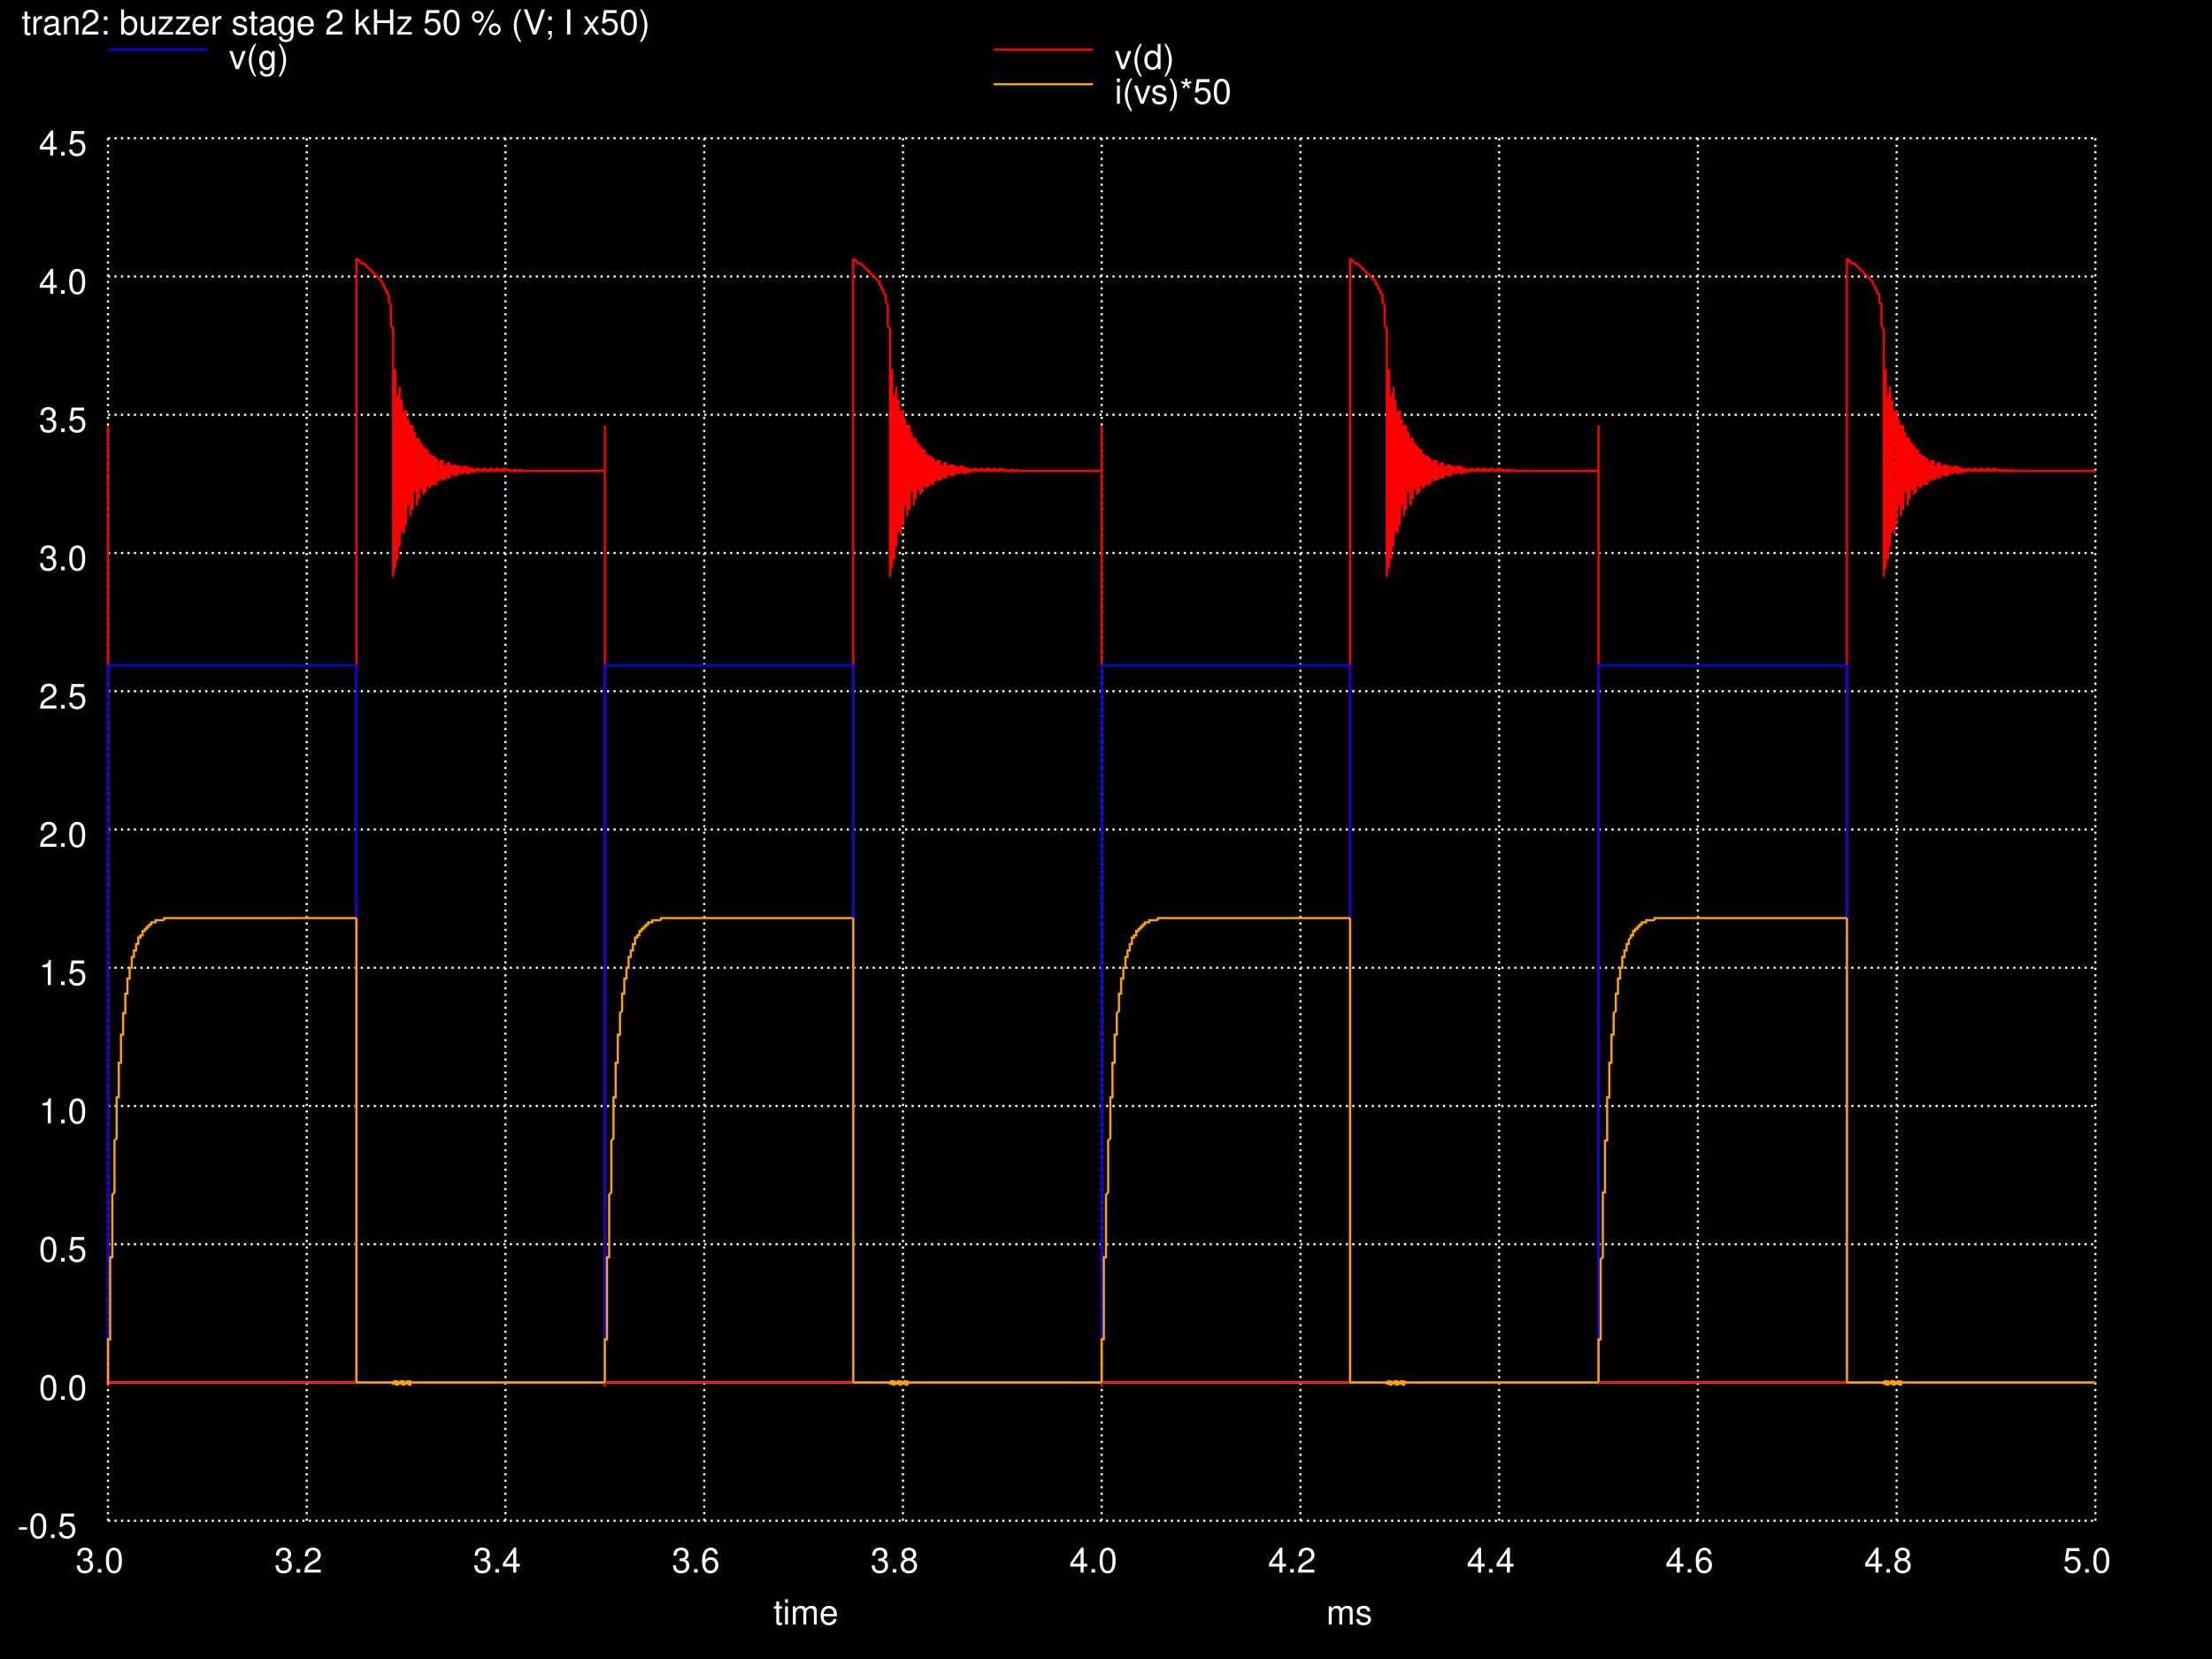
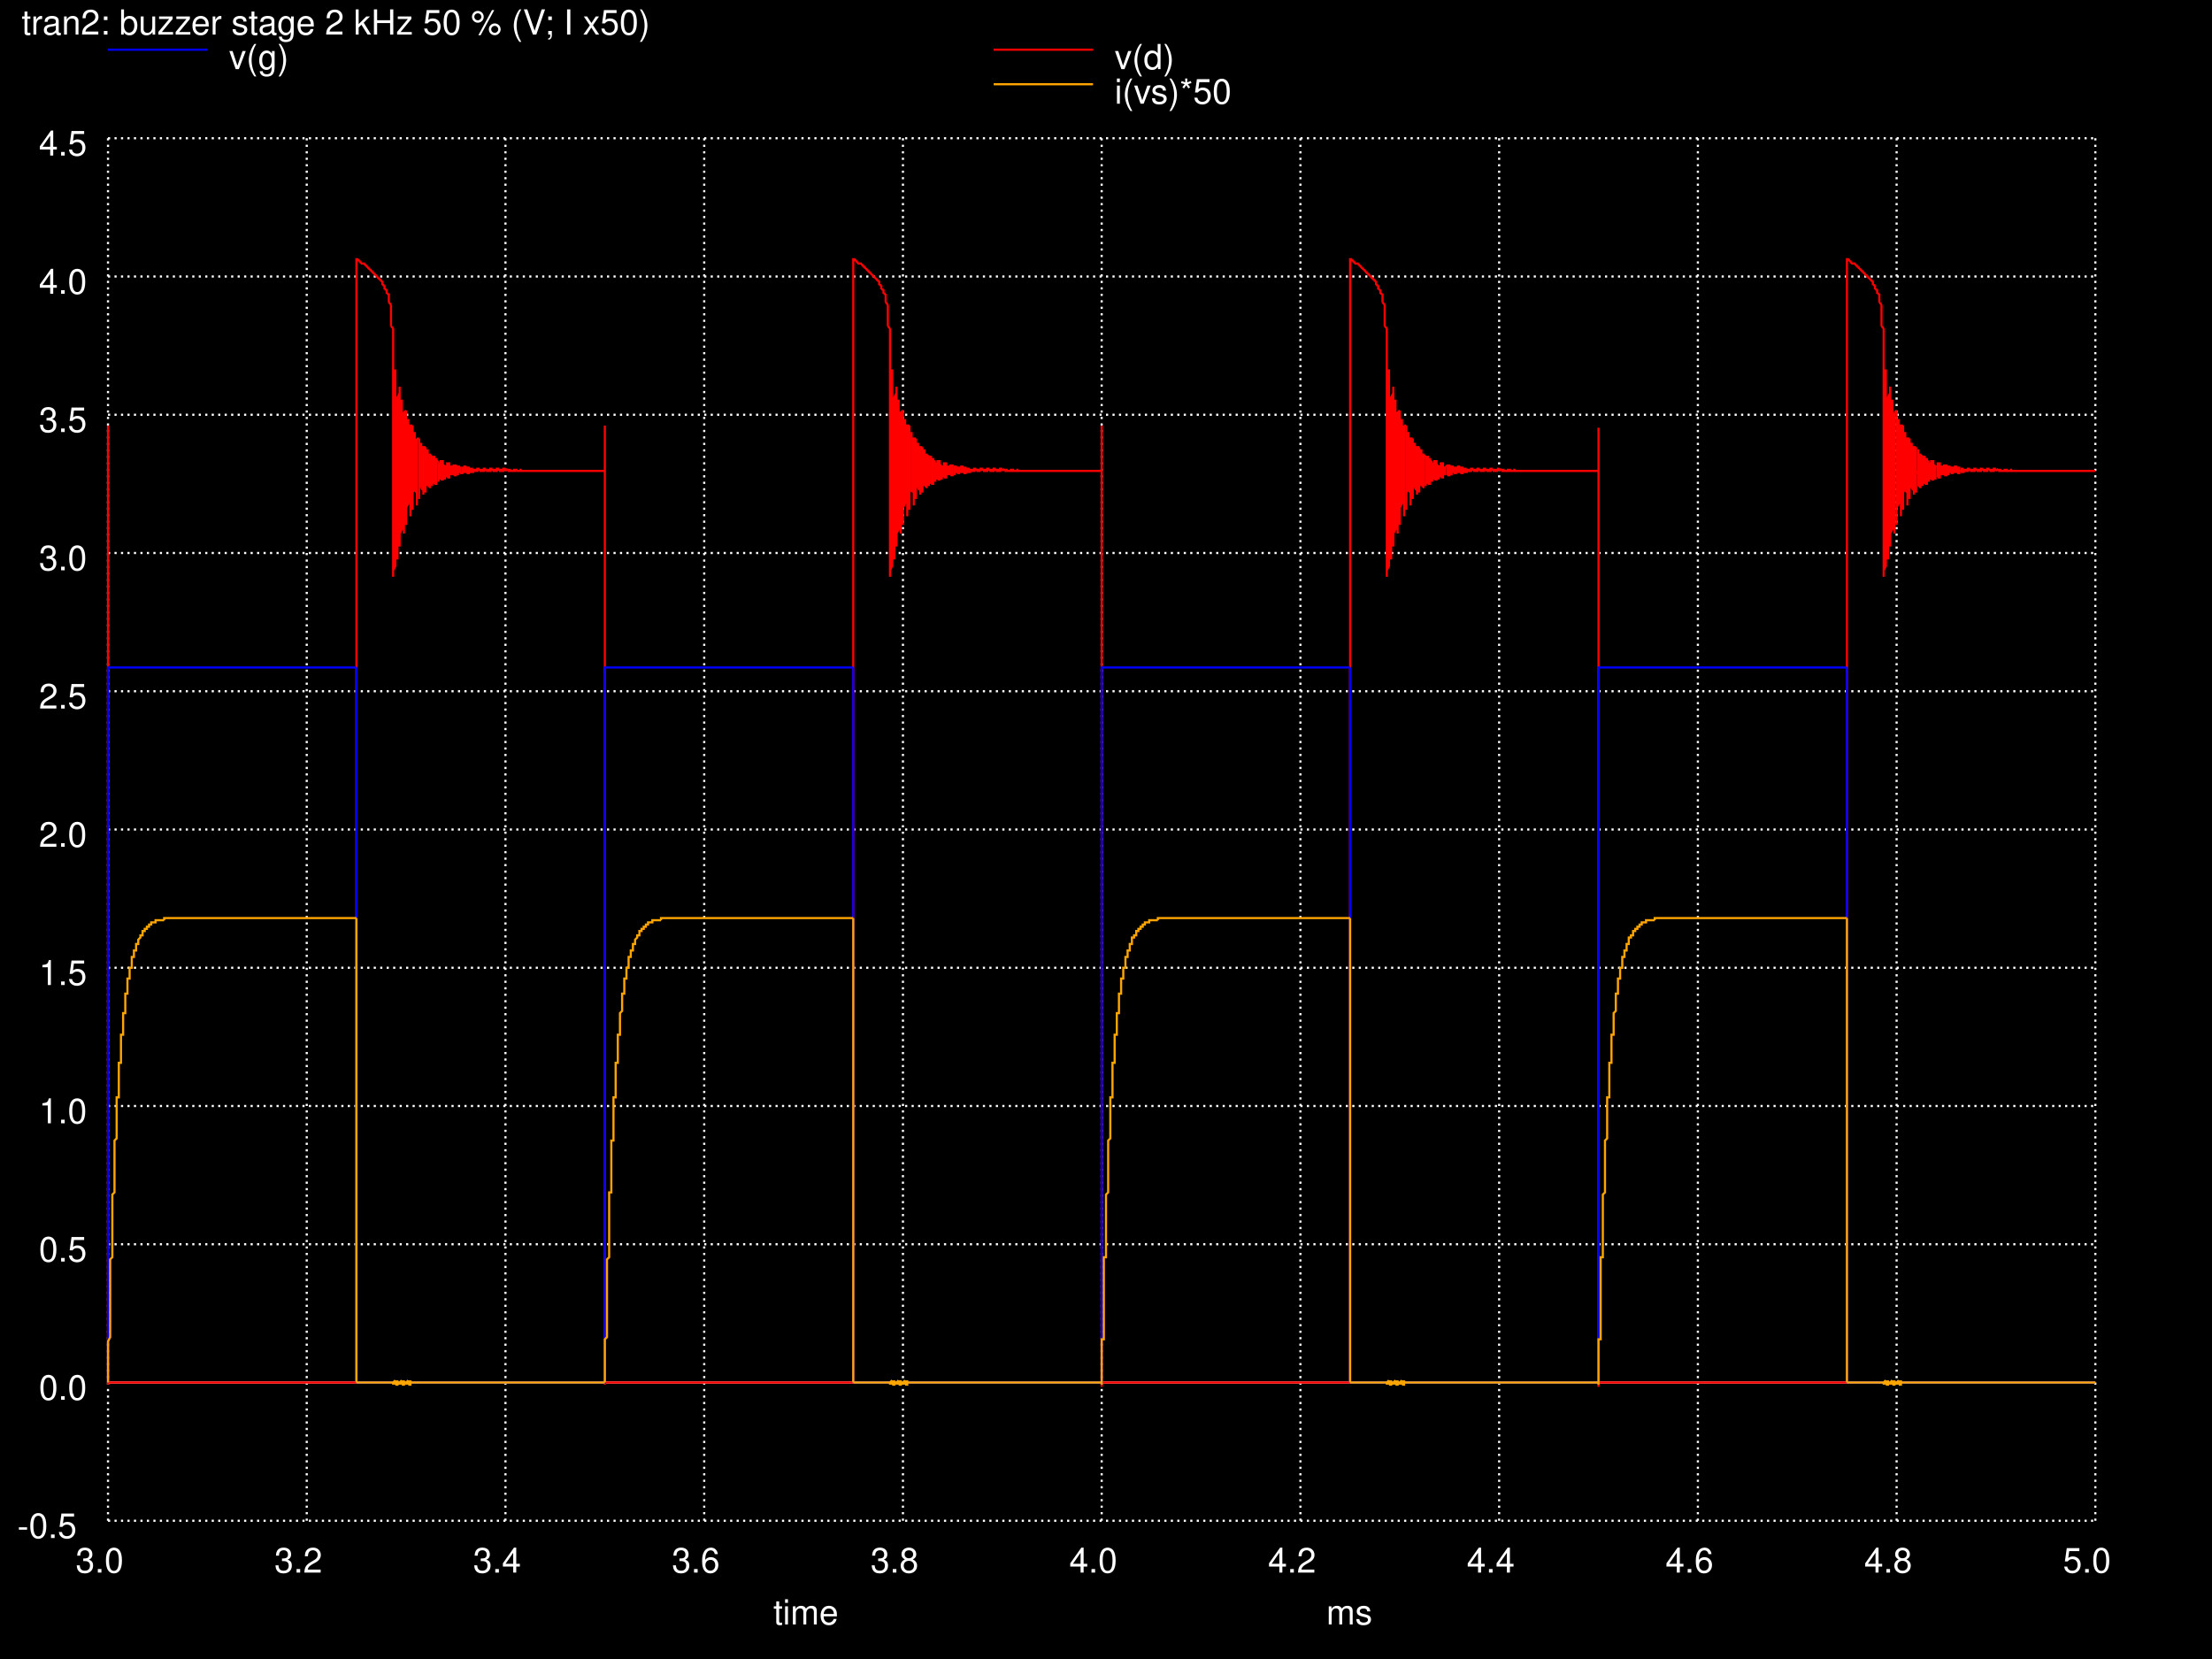
<svg xmlns="http://www.w3.org/2000/svg" version="1.1" width="100%" height="100%" viewBox="0 0 1024 768" style="fill: none; font-family: Helvetica;  font: Helvetica; ">
  <rect x="0" y="0" width="1024" height="768" fill="black" stroke="none" />
  <text stroke="none" fill="white" font-size="16" x="358" y="752">
time
</text>
  <text stroke="none" fill="white" font-size="16" x="10" y="16">
tran2: buzzer stage 2 kHz 50 % (V; I x50)
</text>
  <path stroke="white" stroke-dasharray="1,2" d="M50 704l0 -640" />
  <text stroke="none" fill="white" font-size="16" x="35" y="728">
3.0
</text>
  <path stroke="white" stroke-dasharray="1,2" d="M142 704l0 -640" />
  <text stroke="none" fill="white" font-size="16" x="127" y="728">
3.2
</text>
  <path stroke="white" stroke-dasharray="1,2" d="M234 704l0 -640" />
  <text stroke="none" fill="white" font-size="16" x="219" y="728">
3.4
</text>
  <path stroke="white" stroke-dasharray="1,2" d="M326 704l0 -640" />
  <text stroke="none" fill="white" font-size="16" x="311" y="728">
3.6
</text>
  <path stroke="white" stroke-dasharray="1,2" d="M418 704l0 -640" />
  <text stroke="none" fill="white" font-size="16" x="403" y="728">
3.8
</text>
  <path stroke="white" stroke-dasharray="1,2" d="M510 704l0 -640" />
  <text stroke="none" fill="white" font-size="16" x="495" y="728">
4.0
</text>
  <path stroke="white" stroke-dasharray="1,2" d="M602 704l0 -640" />
  <text stroke="none" fill="white" font-size="16" x="587" y="728">
4.2
</text>
  <path stroke="white" stroke-dasharray="1,2" d="M694 704l0 -640" />
  <text stroke="none" fill="white" font-size="16" x="679" y="728">
4.4
</text>
  <path stroke="white" stroke-dasharray="1,2" d="M786 704l0 -640" />
  <text stroke="none" fill="white" font-size="16" x="771" y="728">
4.6
</text>
  <path stroke="white" stroke-dasharray="1,2" d="M878 704l0 -640" />
  <text stroke="none" fill="white" font-size="16" x="863" y="728">
4.8
</text>
  <path stroke="white" stroke-dasharray="1,2" d="M970 704l0 -640" />
  <text stroke="none" fill="white" font-size="16" x="955" y="728">
5.0
</text>
  <text stroke="none" fill="white" font-size="16" x="614" y="752">
ms
</text>
  <path stroke="white" stroke-dasharray="1,2" d="M50 704l920 0" />
  <text stroke="none" fill="white" font-size="16" x="8" y="712">
-0.5
</text>
  <path stroke="white" d="M50 640l920 0" />
  <text stroke="none" fill="white" font-size="16" x="18" y="648">
0.0
</text>
  <path stroke="white" stroke-dasharray="1,2" d="M50 576l920 0" />
  <text stroke="none" fill="white" font-size="16" x="18" y="584">
0.5
</text>
  <path stroke="white" stroke-dasharray="1,2" d="M50 512l920 0" />
  <text stroke="none" fill="white" font-size="16" x="18" y="520">
1.0
</text>
  <path stroke="white" stroke-dasharray="1,2" d="M50 448l920 0" />
  <text stroke="none" fill="white" font-size="16" x="18" y="456">
1.5
</text>
  <path stroke="white" stroke-dasharray="1,2" d="M50 384l920 0" />
  <text stroke="none" fill="white" font-size="16" x="18" y="392">
2.0
</text>
  <path stroke="white" stroke-dasharray="1,2" d="M50 320l920 0" />
  <text stroke="none" fill="white" font-size="16" x="18" y="328">
2.5
</text>
  <path stroke="white" stroke-dasharray="1,2" d="M50 256l920 0" />
  <text stroke="none" fill="white" font-size="16" x="18" y="264">
3.0
</text>
  <path stroke="white" stroke-dasharray="1,2" d="M50 192l920 0" />
  <text stroke="none" fill="white" font-size="16" x="18" y="200">
3.5
</text>
  <path stroke="white" stroke-dasharray="1,2" d="M50 128l920 0" />
  <text stroke="none" fill="white" font-size="16" x="18" y="136">
4.0
</text>
  <path stroke="white" stroke-dasharray="1,2" d="M50 64l920 0" />
  <text stroke="none" fill="white" font-size="16" x="18" y="72">
4.5
</text>
  <text stroke="none" fill="white" font-size="16" x="10" y="32">
     
</text>
  <path stroke="red" d="M460 23l46 0" />
  <text stroke="none" fill="white" font-size="16" x="516" y="32">
v(d)
</text>
-   <path stroke="red" d="M50 642l0 -445M50 640l115 0 0 -520 1 0M166 121l0 -1M166 121l1 0M167 122l0 -1M167 122l2 0M169 123l0 -1M169 123l1 0M170 124l0 -1M170 124l1 0M171 125l0 -1M171 125l1 0M172 126l0 -1M172 126l1 0M173 127l0 -1M173 127l1 0M174 128l0 -1" />
+   <path stroke="red" d="M50 641l0 -444M50 640l115 0 0 -520 1 0M166 121l0 -1M166 121l1 0M167 122l0 -1M167 122l2 0M169 123l0 -1M169 123l1 0M170 124l0 -1M170 124l1 0M171 125l0 -1M171 125l1 0M172 126l0 -1M172 126l1 0M173 127l0 -1M173 127l1 0M174 128l0 -1" />
  <path stroke="red" d="M174 128l1 0M175 129l0 -1M175 129l1 0M176 130l0 -1M176 130l1 0M177 132l0 -2M177 132l1 0M178 134l0 -2M178 134l1 0M179 136l0 -2M179 136l1 0M180 140l0 -4M180 140l1 1M181 151l0 -10M181 151l1 1M182 267l0 -115M182 264l1 -2 0 -91" />
  <path stroke="red" d="M183 213l1 4M184 259l0 -75 1 -2M185 253l0 -74M185 247l1 -2 0 -60M186 222l1 3M187 247l0 -56 1 -1M188 243l0 -53M188 235l1 -2 0 -39M189 225l1 2M190 239l0 -42 1 0M191 236l0 -39M191 228l1 -2M192 227l0 -27M192 227l1 1M193 234l0 -31" />
-   <path stroke="red" d="M193 203l1 0M194 231l0 -28M194 223l1 -1M195 226l0 -21M195 226l1 1M196 229l0 -22 1 1M197 228l0 -20M197 219l1 -1M198 225l0 -17M198 225l1 0M199 226l0 -16M199 211l1 0M200 225l0 -14M200 217l1 0M201 224l0 -13M201 224l1 0 0 -12" />
-   <path stroke="red" d="M202 213l1 1M203 223l0 -9M203 216l1 0M204 222l0 -9M204 222l1 0 0 -9M205 215l1 1M206 222l0 -6 1 0M207 221l0 -7M207 221l1 0 0 -7M208 216l1 1M209 220l0 -4 1 0M210 220l0 -5M210 220l1 0 0 -5M211 217l1 1M212 220l0 -4 1 0M213 219l0 -3" />
+   <path stroke="red" d="M193 203l1 0M194 231l0 -28M194 222l1 -2M195 226l0 -21M195 226l1 1M196 229l0 -22 1 0M197 228l0 -21M197 219l1 -1M198 225l0 -17M198 225l1 0M199 226l0 -16M199 211l1 0M200 225l0 -14M200 217l1 0M201 224l0 -13M201 224l1 0 0 -12" />
+   <path stroke="red" d="M202 213l1 1M203 223l0 -9M203 216l1 0M204 222l0 -9M204 222l1 0 0 -9M205 215l1 1M206 222l0 -6 1 0M207 221l0 -7M207 221l1 0 0 -7M208 216l1 1M209 220l0 -4 1 0M210 220l0 -5M210 220l1 0 0 -5M211 217l1 0M212 220l0 -4 1 0M213 219l0 -3" />
  <path stroke="red" d="M213 219l1 0 0 -3M214 218l1 0M215 219l0 -3 1 0M216 219l0 -3M216 219l1 0 0 -3M217 218l1 0M218 219l0 -2 1 0M219 219l0 -2M219 218l1 0 0 -1M220 218l1 0 0 -1 1 0M222 218l0 -1M222 218l1 0 0 -1M223 218l1 0 0 -1 1 0M225 218l0 -1" />
  <path stroke="red" d="M225 218l1 0 0 -1M226 218l1 0 0 -1 1 0M228 218l0 -1M228 218l1 0 0 -1M229 218l1 0 0 -1 1 0M231 218l0 -1M231 218l1 0 0 -1M232 218l1 0 0 -1 1 0M234 218l0 -1M234 218l1 -1M235 218l0 -1M235 218l1 0 0 -1M236 218l2 0 0 -1M238 218l1 0" />
-   <path stroke="red" d="M239 218l0 -1M239 218l2 0 0 -1M241 218l39 0M280 642l0 -445M280 640l115 0 0 -520 1 0M396 121l0 -1M396 121l1 0M397 122l0 -1M397 122l2 0M399 123l0 -1M399 123l1 0M400 124l0 -1M400 124l1 0M401 125l0 -1M401 125l1 0M402 126l0 -1" />
+   <path stroke="red" d="M239 218l0 -1M239 218l2 0 0 -1M241 218l39 0M280 641l0 -444M280 640l115 0 0 -520 1 0M396 121l0 -1M396 121l1 0M397 122l0 -1M397 122l2 0M399 123l0 -1M399 123l1 0M400 124l0 -1M400 124l1 0M401 125l0 -1M401 125l1 0M402 126l0 -1" />
  <path stroke="red" d="M402 126l1 0M403 127l0 -1M403 127l1 0M404 128l0 -1M404 128l1 0M405 129l0 -1M405 129l1 0M406 130l0 -1M406 130l1 0M407 132l0 -2M407 132l1 0M408 134l0 -2M408 134l1 0M409 136l0 -2M409 136l1 0M410 140l0 -4M410 140l1 1M411 151l0 -10" />
  <path stroke="red" d="M411 151l1 1M412 267l0 -115M412 264l1 -2 0 -91M413 213l1 4M414 259l0 -75 1 -2M415 253l0 -74M415 247l1 -2 0 -60M416 222l1 3M417 247l0 -56 1 -1M418 243l0 -53M418 235l1 -2 0 -39M419 225l1 2M420 239l0 -42 1 0M421 236l0 -39M421 228l1 -2" />
-   <path stroke="red" d="M422 227l0 -27M422 227l1 1M423 234l0 -31 1 0M424 231l0 -28M424 223l1 -1M425 226l0 -21M425 226l1 1M426 229l0 -22 1 1M427 228l0 -20M427 219l1 -1M428 225l0 -17M428 225l1 0M429 226l0 -16M429 211l1 0M430 225l0 -14M430 217l1 0" />
-   <path stroke="red" d="M431 224l0 -13M431 224l1 0 0 -12M432 213l1 1M433 223l0 -9M433 216l1 0M434 222l0 -9M434 222l1 0 0 -9M435 215l1 1M436 222l0 -6 1 0M437 221l0 -7M437 221l1 0 0 -7M438 216l1 1M439 220l0 -4 1 0M440 220l0 -5M440 220l1 0 0 -5M441 217l1 1" />
+   <path stroke="red" d="M422 227l0 -27M422 227l1 1M423 234l0 -31 1 0M424 231l0 -28M424 222l1 -2M425 226l0 -21M425 226l1 1M426 229l0 -22 1 0M427 228l0 -21M427 219l1 -1M428 225l0 -17M428 225l1 0M429 226l0 -16M429 211l1 0M430 225l0 -14M430 217l1 0" />
+   <path stroke="red" d="M431 224l0 -13M431 224l1 0 0 -12M432 213l1 1M433 223l0 -9M433 216l1 0M434 222l0 -9M434 222l1 0 0 -9M435 215l1 1M436 222l0 -6 1 0M437 221l0 -7M437 221l1 0 0 -7M438 216l1 1M439 220l0 -4 1 0M440 220l0 -5M440 220l1 0 0 -5M441 217l1 0" />
  <path stroke="red" d="M442 220l0 -4 1 0M443 219l0 -3M443 219l1 0 0 -3M444 218l1 0M445 219l0 -3 1 0M446 219l0 -3M446 219l1 0 0 -3M447 218l1 0M448 219l0 -2 1 0M449 219l0 -2M449 218l1 0 0 -1M450 218l1 0 0 -1 1 0M452 218l0 -1M452 218l1 0 0 -1M453 218l1 0" />
  <path stroke="red" d="M454 218l0 -1 1 0M455 218l0 -1M455 218l1 0 0 -1M456 218l1 0 0 -1 1 0M458 218l0 -1M458 218l1 0 0 -1M459 218l1 0 0 -1 1 0M461 218l0 -1M461 218l1 0 0 -1M462 218l1 0 0 -1 1 0M464 218l0 -1M464 218l1 -1M465 218l0 -1M465 218l1 0" />
  <path stroke="red" d="M466 218l0 -1M466 218l2 0 0 -1M468 218l1 0 0 -1M469 218l2 0 0 -1M471 218l39 0M510 642l0 -445M510 640l115 0 0 -520 1 0M626 121l0 -1M626 121l1 0M627 122l0 -1M627 122l2 0M629 123l0 -1M629 123l1 0M630 124l0 -1M630 124l1 0M631 125l0 -1" />
  <path stroke="red" d="M631 125l1 0M632 126l0 -1M632 126l1 0M633 127l0 -1M633 127l1 0M634 128l0 -1M634 128l1 0M635 129l0 -1M635 129l1 0M636 130l0 -1M636 130l1 0M637 132l0 -2M637 132l1 0M638 134l0 -2M638 134l1 0M639 136l0 -2M639 136l1 0M640 140l0 -4" />
  <path stroke="red" d="M640 140l1 1M641 151l0 -10M641 151l1 1M642 267l0 -115M642 264l1 -2 0 -91M643 213l1 4M644 259l0 -75 1 -2M645 253l0 -74M645 247l1 -2 0 -60M646 222l1 3M647 247l0 -56 1 -1M648 243l0 -53M648 235l1 -2 0 -39M649 225l1 2M650 239l0 -42" />
-   <path stroke="red" d="M650 197l1 0M651 236l0 -39M651 228l1 -2M652 227l0 -27M652 227l1 1M653 234l0 -31 1 0M654 231l0 -28M654 223l1 -1M655 226l0 -21M655 226l1 1M656 229l0 -22 1 1M657 228l0 -20M657 219l1 -1M658 225l0 -17M658 225l1 0M659 226l0 -16" />
+   <path stroke="red" d="M650 197l1 0M651 236l0 -39M651 228l1 -2M652 227l0 -27M652 227l1 1M653 234l0 -31 1 0M654 231l0 -28M654 222l1 -2M655 226l0 -21M655 226l1 1M656 229l0 -22 1 0M657 228l0 -21M657 219l1 -1M658 225l0 -17M658 225l1 0M659 226l0 -16" />
  <path stroke="red" d="M659 211l1 0M660 225l0 -14M660 217l1 0M661 224l0 -13M661 224l1 0 0 -12M662 213l1 1M663 223l0 -9M663 216l1 0M664 222l0 -9M664 222l1 0 0 -9M665 215l1 1M666 222l0 -6 1 0M667 221l0 -7M667 221l1 0 0 -7M668 216l1 1M669 220l0 -4" />
-   <path stroke="red" d="M669 216l1 0M670 220l0 -5M670 220l1 0 0 -5M671 217l1 1M672 220l0 -4 1 0M673 219l0 -3M673 219l1 0 0 -3M674 218l1 0M675 219l0 -3 1 0M676 219l0 -3M676 219l1 0 0 -3M677 218l1 0M678 219l0 -2 1 0M679 219l0 -2M679 218l1 0 0 -1" />
+   <path stroke="red" d="M669 216l1 0M670 220l0 -5M670 220l1 0 0 -5M671 217l1 0M672 220l0 -4 1 0M673 219l0 -3M673 219l1 0 0 -3M674 218l1 0M675 219l0 -3 1 0M676 219l0 -3M676 219l1 0 0 -3M677 218l1 0M678 219l0 -2 1 0M679 219l0 -2M679 218l1 0 0 -1" />
  <path stroke="red" d="M680 218l1 0 0 -1 1 0M682 218l0 -1M682 218l1 0 0 -1M683 218l1 0 0 -1 1 0M685 218l0 -1M685 218l1 0 0 -1M686 218l1 0 0 -1 1 0M688 218l0 -1M688 218l1 0 0 -1M689 218l1 0 0 -1 1 0M691 218l0 -1M691 218l1 0 0 -1M692 218l1 0 0 -1" />
-   <path stroke="red" d="M693 217l1 0M694 218l0 -1M694 218l1 -1M695 218l0 -1M695 218l1 0 0 -1M696 218l2 0 0 -1M698 218l1 0 0 -1M699 218l2 0 0 -1M701 218l39 0M740 641l0 -444M740 640l115 0 0 -520 1 0M856 121l0 -1M856 121l1 0M857 122l0 -1M857 122l2 0" />
+   <path stroke="red" d="M693 217l1 0M694 218l0 -1M694 218l1 -1M695 218l0 -1M695 218l1 0 0 -1M696 218l2 0 0 -1M698 218l1 0 0 -1M699 218l2 0 0 -1M701 218l39 0M740 642l0 -444M740 640l115 0 0 -520 1 0M856 121l0 -1M856 121l1 0M857 122l0 -1M857 122l2 0" />
  <path stroke="red" d="M859 123l0 -1M859 123l1 0M860 124l0 -1M860 124l1 0M861 125l0 -1M861 125l1 0M862 126l0 -1M862 126l1 0M863 127l0 -1M863 127l1 0M864 128l0 -1M864 128l1 0M865 129l0 -1M865 129l1 0M866 130l0 -1M866 130l1 0M867 132l0 -2M867 132l1 0" />
  <path stroke="red" d="M868 134l0 -2M868 134l1 0M869 136l0 -2M869 136l1 0M870 140l0 -4M870 140l1 1M871 151l0 -10M871 151l1 1M872 267l0 -115M872 264l1 -2 0 -91M873 213l1 4M874 259l0 -75 1 -2M875 253l0 -74M875 247l1 -2 0 -60M876 222l1 3M877 247l0 -56" />
-   <path stroke="red" d="M877 191l1 -1M878 243l0 -53M878 235l1 -2 0 -39M879 225l1 2M880 239l0 -42 1 0M881 236l0 -39M881 228l1 -2M882 227l0 -27M882 227l1 1M883 234l0 -31 1 0M884 231l0 -28M884 223l1 -1M885 226l0 -21M885 226l1 1M886 229l0 -22 1 1M887 228l0 -20" />
+   <path stroke="red" d="M877 191l1 -1M878 243l0 -53M878 235l1 -2 0 -39M879 225l1 2M880 239l0 -42 1 0M881 236l0 -39M881 228l1 -2M882 227l0 -27M882 227l1 1M883 234l0 -31 1 0M884 231l0 -28M884 222l1 -2M885 226l0 -21M885 226l1 1M886 229l0 -22 1 0M887 228l0 -21" />
  <path stroke="red" d="M887 219l1 -1M888 225l0 -17M888 225l1 0M889 226l0 -16M889 211l1 0M890 225l0 -14M890 217l1 0M891 224l0 -13M891 224l1 0 0 -12M892 213l1 1M893 223l0 -9M893 216l1 0M894 222l0 -9M894 222l1 0 0 -9M895 215l1 1M896 222l0 -6 1 0" />
-   <path stroke="red" d="M897 221l0 -7M897 221l1 0 0 -7M898 216l1 1M899 220l0 -4 1 0M900 220l0 -5M900 220l1 0 0 -5M901 217l1 1M902 220l0 -4 1 0M903 219l0 -3M903 219l1 0 0 -3M904 218l1 0M905 219l0 -3 1 0M906 219l0 -3M906 219l1 0 0 -3M907 218l1 0" />
+   <path stroke="red" d="M897 221l0 -7M897 221l1 0 0 -7M898 216l1 1M899 220l0 -4 1 0M900 220l0 -5M900 220l1 0 0 -5M901 217l1 0M902 220l0 -4 1 0M903 219l0 -3M903 219l1 0 0 -3M904 218l1 0M905 219l0 -3 1 0M906 219l0 -3M906 219l1 0 0 -3M907 218l1 0" />
  <path stroke="red" d="M908 219l0 -2 1 0M909 219l0 -2M909 218l1 0 0 -1M910 218l1 0 0 -1 1 0M912 218l0 -1M912 218l1 0 0 -1M913 218l1 0 0 -1 1 0M915 218l0 -1M915 218l1 0 0 -1M916 218l1 0 0 -1 1 0M918 218l0 -1M918 218l1 0 0 -1M919 218l1 0 0 -1 1 0" />
  <path stroke="red" d="M921 218l0 -1M921 218l1 0 0 -1M922 218l1 0 0 -1 1 0M924 218l0 -1M924 218l1 -1M925 218l0 -1M925 218l1 0 0 -1M926 218l2 0 0 -1M928 218l1 0 0 -1M929 218l2 0 0 -1M931 218l39 0" />
  <path stroke="blue" d="M50 23l46 0" />
  <text stroke="none" fill="white" font-size="16" x="106" y="32">
v(g)
</text>
-   <path stroke="blue" d="M50 640l0 -332 115 0M165 640l0 -332M165 640l115 0 0 -332 115 0M395 640l0 -332M395 640l115 0 0 -332 115 0M625 640l0 -332M625 640l115 0 0 -332 115 0M855 640l0 -332M855 640l115 0" />
+   <path stroke="blue" d="M50 640l0 -331 115 0M165 640l0 -331M165 640l115 0 0 -331 115 0M395 640l0 -331M395 640l115 0 0 -331 115 0M625 640l0 -331M625 640l115 0 0 -331 115 0M855 640l0 -331M855 640l115 0" />
  <path stroke="#FFA500" d="M460 39l46 0" />
  <text stroke="none" fill="white" font-size="16" x="516" y="48">
i(vs)*50
</text>
-   <path stroke="#FFA500" d="M50 641l0 -21 1 0 0 -38 1 0 0 -29 1 -1 0 -24 1 -1 0 -19 1 0 0 -16 1 0 0 -13 1 0 0 -10 1 0 0 -9 1 0 0 -7 1 0 0 -5 1 0 0 -5 1 0 0 -3 1 0 0 -3 1 0 0 -3 1 0 0 -1 1 0 0 -2 1 0 0 -1 1 0 0 -1 1 0 0 -1 1 0 0 -1 2 0 0 -1 4 0" />
+   <path stroke="#FFA500" d="M50 640l0 -19 1 -2 0 -36 1 -1 0 -29 1 -1 0 -24 1 -1 0 -19 1 0 0 -16 1 0 0 -13 1 0 0 -10 1 0 0 -9 1 0 0 -7 1 0 0 -5 1 0 0 -5 1 0 0 -3 1 0 0 -3 1 0 0 -2 1 -1 0 -1 1 0 0 -2 1 0 0 -1 1 0 0 -1 1 0 0 -1 1 0 0 -1 2 0 0 -1 4 0" />
  <path stroke="#FFA500" d="M76 426l0 -1 89 0M165 640l0 -215M165 640l17 0M182 641l0 -1 1 -1M183 641l0 -2M183 641l1 0 0 -2M184 640l1 0M185 641l0 -1 1 -1M186 641l0 -2M186 641l1 0 0 -2M187 640l1 0M188 641l0 -1 1 -1M189 641l0 -2M189 641l1 0 0 -2M190 640l90 0" />
-   <path stroke="#FFA500" d="M280 640l0 -20 1 0 0 -38 1 0 0 -29 1 -1 0 -24 1 -1 0 -19 1 0 0 -16 1 0 0 -13 1 0 0 -10 1 -1 0 -8 1 0 0 -7 1 0 0 -5 1 0 0 -5 1 0 0 -3 1 0 0 -3 1 0 0 -3 1 0 0 -1 1 0 0 -2 1 0 0 -1 1 0 0 -1 1 0 0 -1 1 0 0 -1 2 0 0 -1 4 0" />
+   <path stroke="#FFA500" d="M280 640l0 -20 1 -1 0 -36 1 -1 0 -30 1 0 0 -24 1 0 0 -20 1 0 0 -16 1 0 0 -13 1 0 0 -10 1 -1 0 -8 1 0 0 -7 1 0 0 -5 1 0 0 -5 1 0 0 -3 1 0 0 -3 1 0 0 -2 1 -1 0 -1 1 0 0 -2 1 0 0 -1 1 0 0 -1 1 0 0 -1 1 0 0 -1 2 0 0 -1 4 0" />
  <path stroke="#FFA500" d="M306 426l0 -1 89 0M395 640l0 -215M395 640l17 0M412 641l0 -1 1 -1M413 641l0 -2M413 641l1 0 0 -2M414 640l1 0M415 641l0 -1 1 -1M416 641l0 -2M416 641l1 0 0 -2M417 640l1 0M418 641l0 -1 1 -1M419 641l0 -2M419 641l1 0 0 -2M420 640l90 0" />
-   <path stroke="#FFA500" d="M510 640l0 -20 1 0 0 -38 1 0 0 -29 1 -1 0 -24 1 -1 0 -19 1 0 0 -16 1 0 0 -13 1 0 0 -10 1 -1 0 -8 1 0 0 -7 1 0 0 -5 1 0 0 -5 1 0 0 -3 1 0 0 -3 1 0 0 -3 1 0 0 -1 1 0 0 -2 1 0 0 -1 1 0 0 -1 1 0 0 -1 1 0 0 -1 2 0 0 -1 4 0" />
+   <path stroke="#FFA500" d="M510 641l0 -21 1 0 0 -38 1 0 0 -29 1 -1 0 -24 1 -1 0 -19 1 0 0 -16 1 0 0 -13 1 0 0 -10 1 0 0 -9 1 0 0 -7 1 0 0 -5 1 0 0 -5 1 0 0 -3 1 0 0 -3 1 0 0 -3 1 0 0 -1 1 0 0 -2 1 0 0 -1 1 0 0 -1 1 0 0 -1 1 0 0 -1 2 0 0 -1 4 0" />
  <path stroke="#FFA500" d="M536 426l0 -1 89 0M625 640l0 -215M625 640l17 0M642 641l0 -1 1 -1M643 641l0 -2M643 641l1 0 0 -2M644 640l1 0M645 641l0 -1 1 -1M646 641l0 -2M646 641l1 0 0 -2M647 640l1 0M648 641l0 -1 1 -1M649 641l0 -2M649 641l1 0 0 -2M650 640l90 0" />
-   <path stroke="#FFA500" d="M740 640l0 -20 1 0 0 -37 1 -1 0 -30 1 0 0 -24 1 0 0 -20 1 0 0 -16 1 0 0 -13 1 0 0 -10 1 -1 0 -8 1 0 0 -7 1 0 0 -5 1 0 0 -5 1 0 0 -3 1 0 0 -3 1 0 0 -2 1 -1 0 -1 1 0 0 -2 1 0 0 -1 1 0 0 -1 1 0 0 -1 1 0 0 -1 2 0 0 -1 4 0" />
+   <path stroke="#FFA500" d="M740 641l0 -21 1 0 0 -38 1 0 0 -29 1 -1 0 -24 1 -1 0 -19 1 0 0 -16 1 0 0 -13 1 0 0 -10 1 -1 0 -8 1 0 0 -7 1 0 0 -5 1 0 0 -5 1 0 0 -3 1 0 0 -3 1 0 0 -3 1 0 0 -1 1 0 0 -2 1 0 0 -1 1 0 0 -1 1 0 0 -1 1 0 0 -1 2 0 0 -1 4 0" />
  <path stroke="#FFA500" d="M766 426l0 -1 89 0M855 640l0 -215M855 640l17 0M872 641l0 -1 1 -1M873 641l0 -2M873 641l1 0 0 -2M874 640l1 0M875 641l0 -1 1 -1M876 641l0 -2M876 641l1 0 0 -2M877 640l1 0M878 641l0 -1 1 -1M879 641l0 -2M879 641l1 0 0 -2M880 640l90 0" />
</svg>
